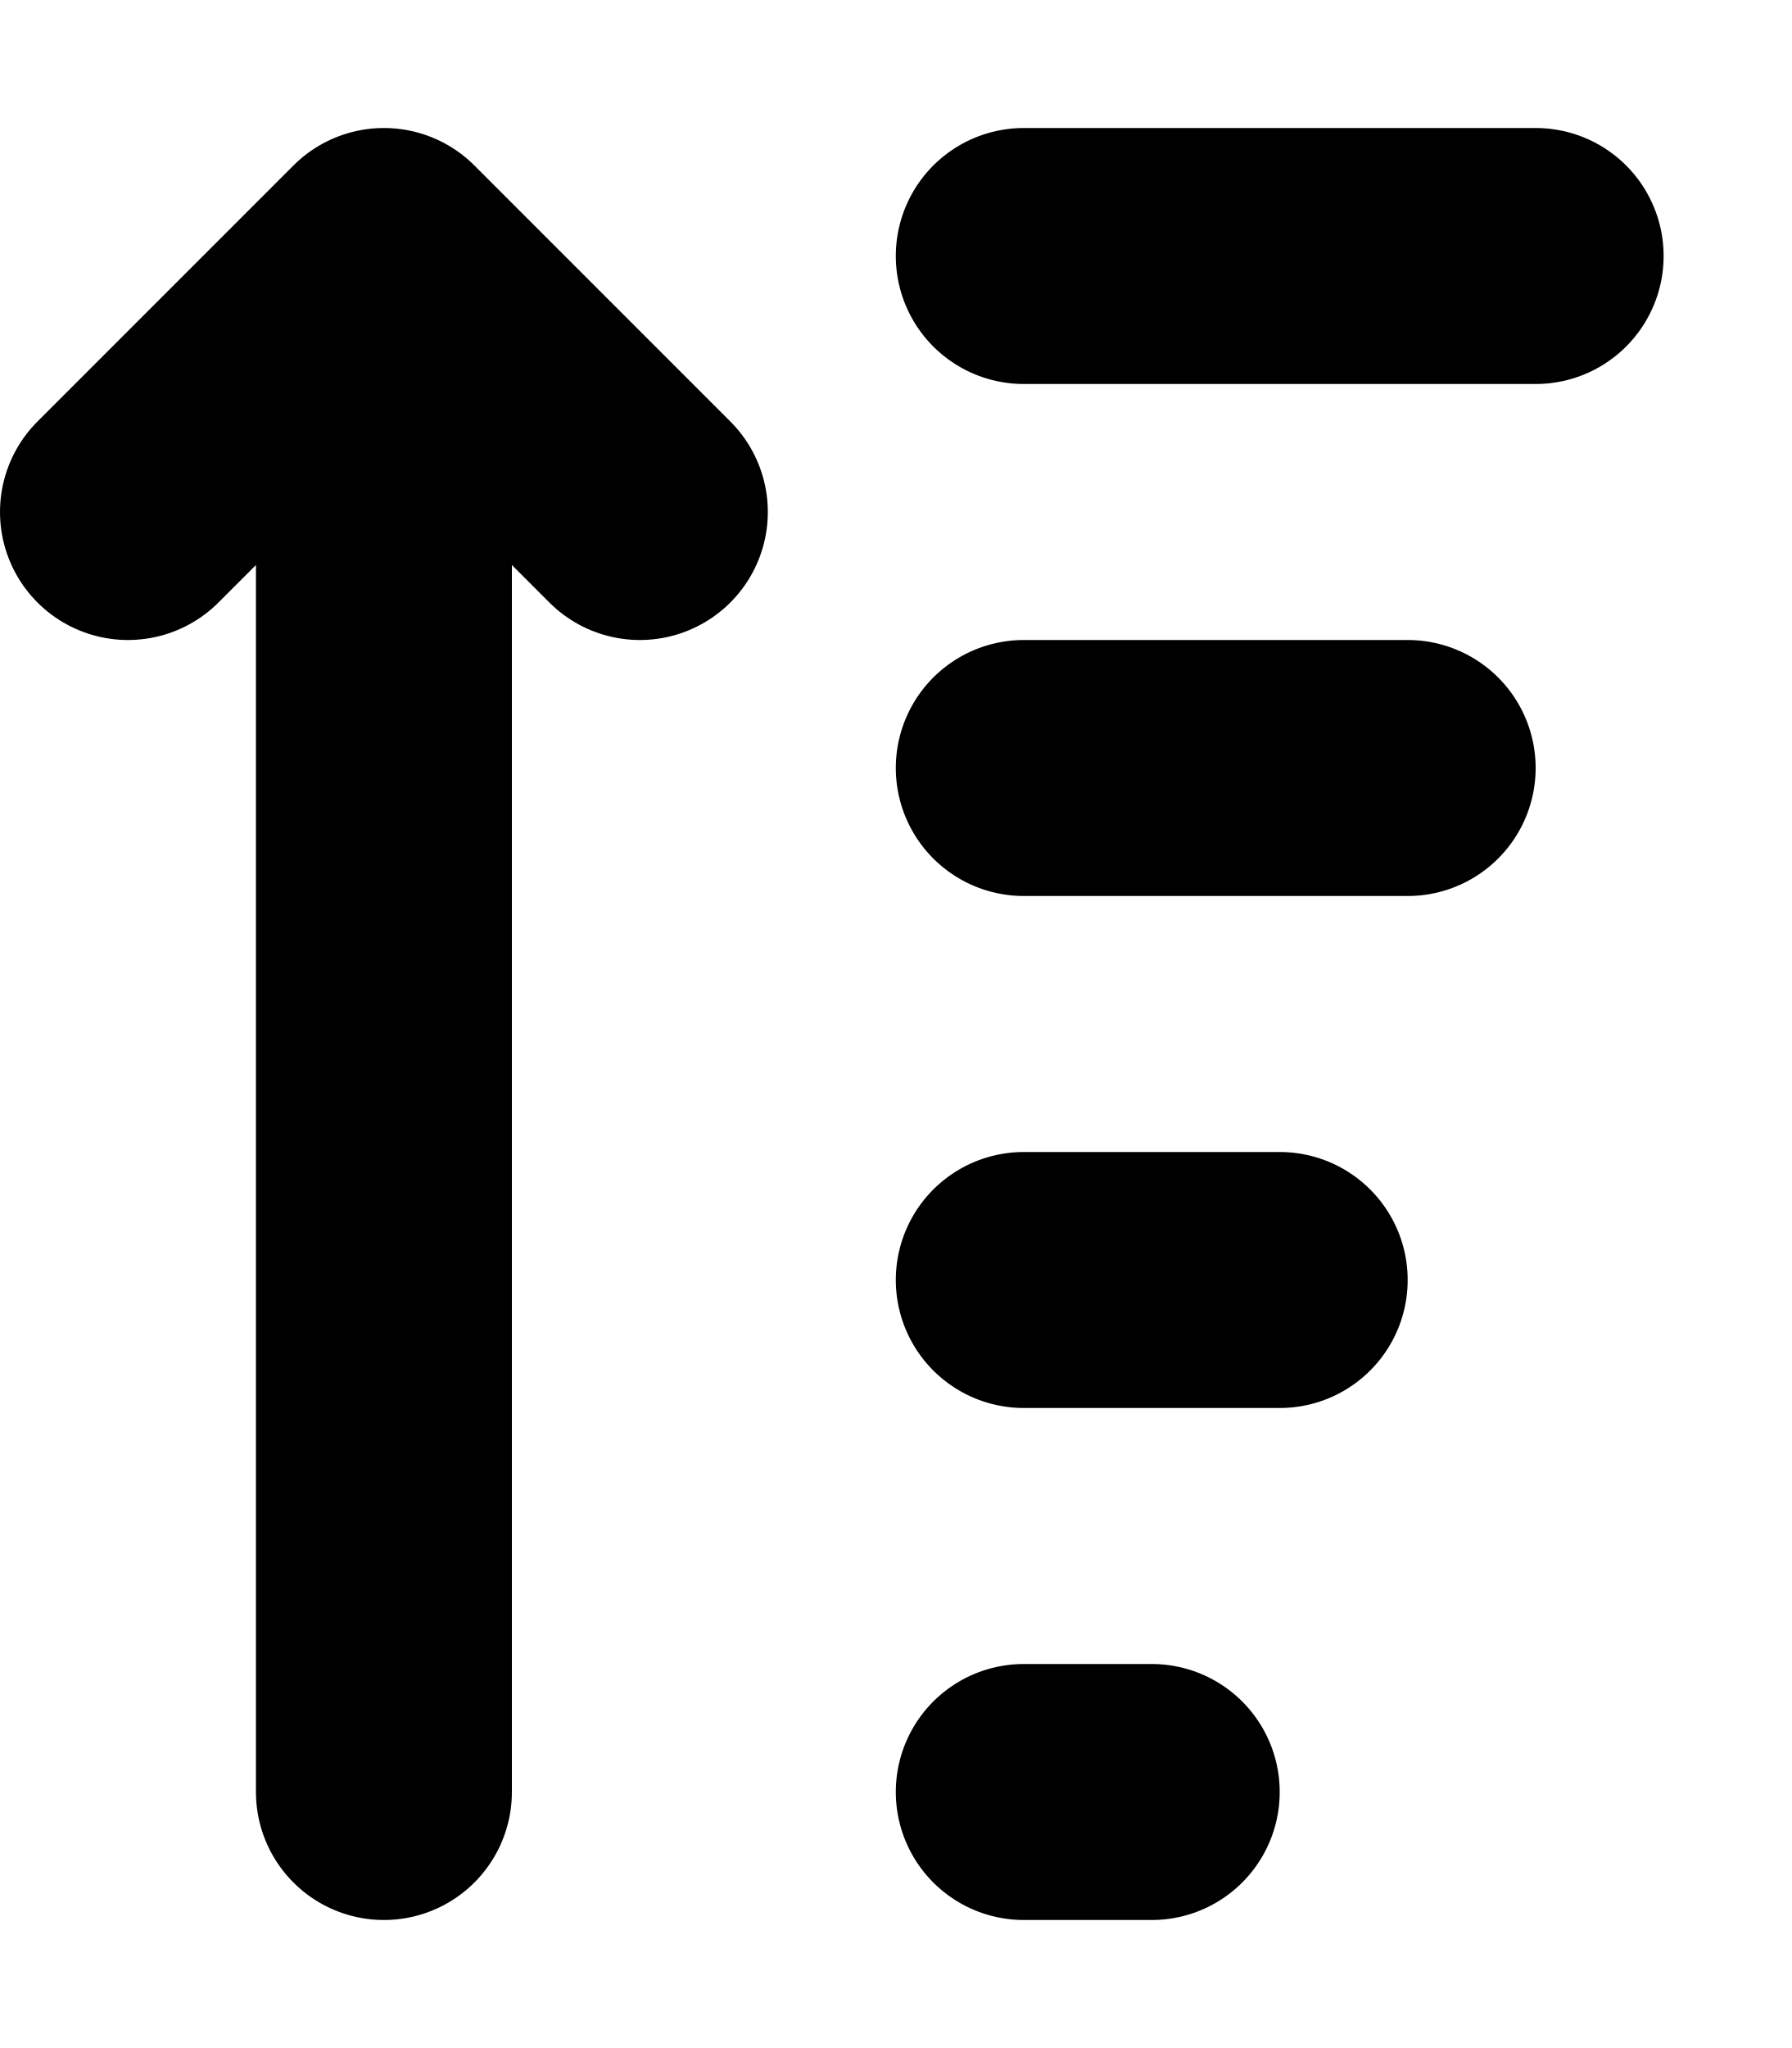
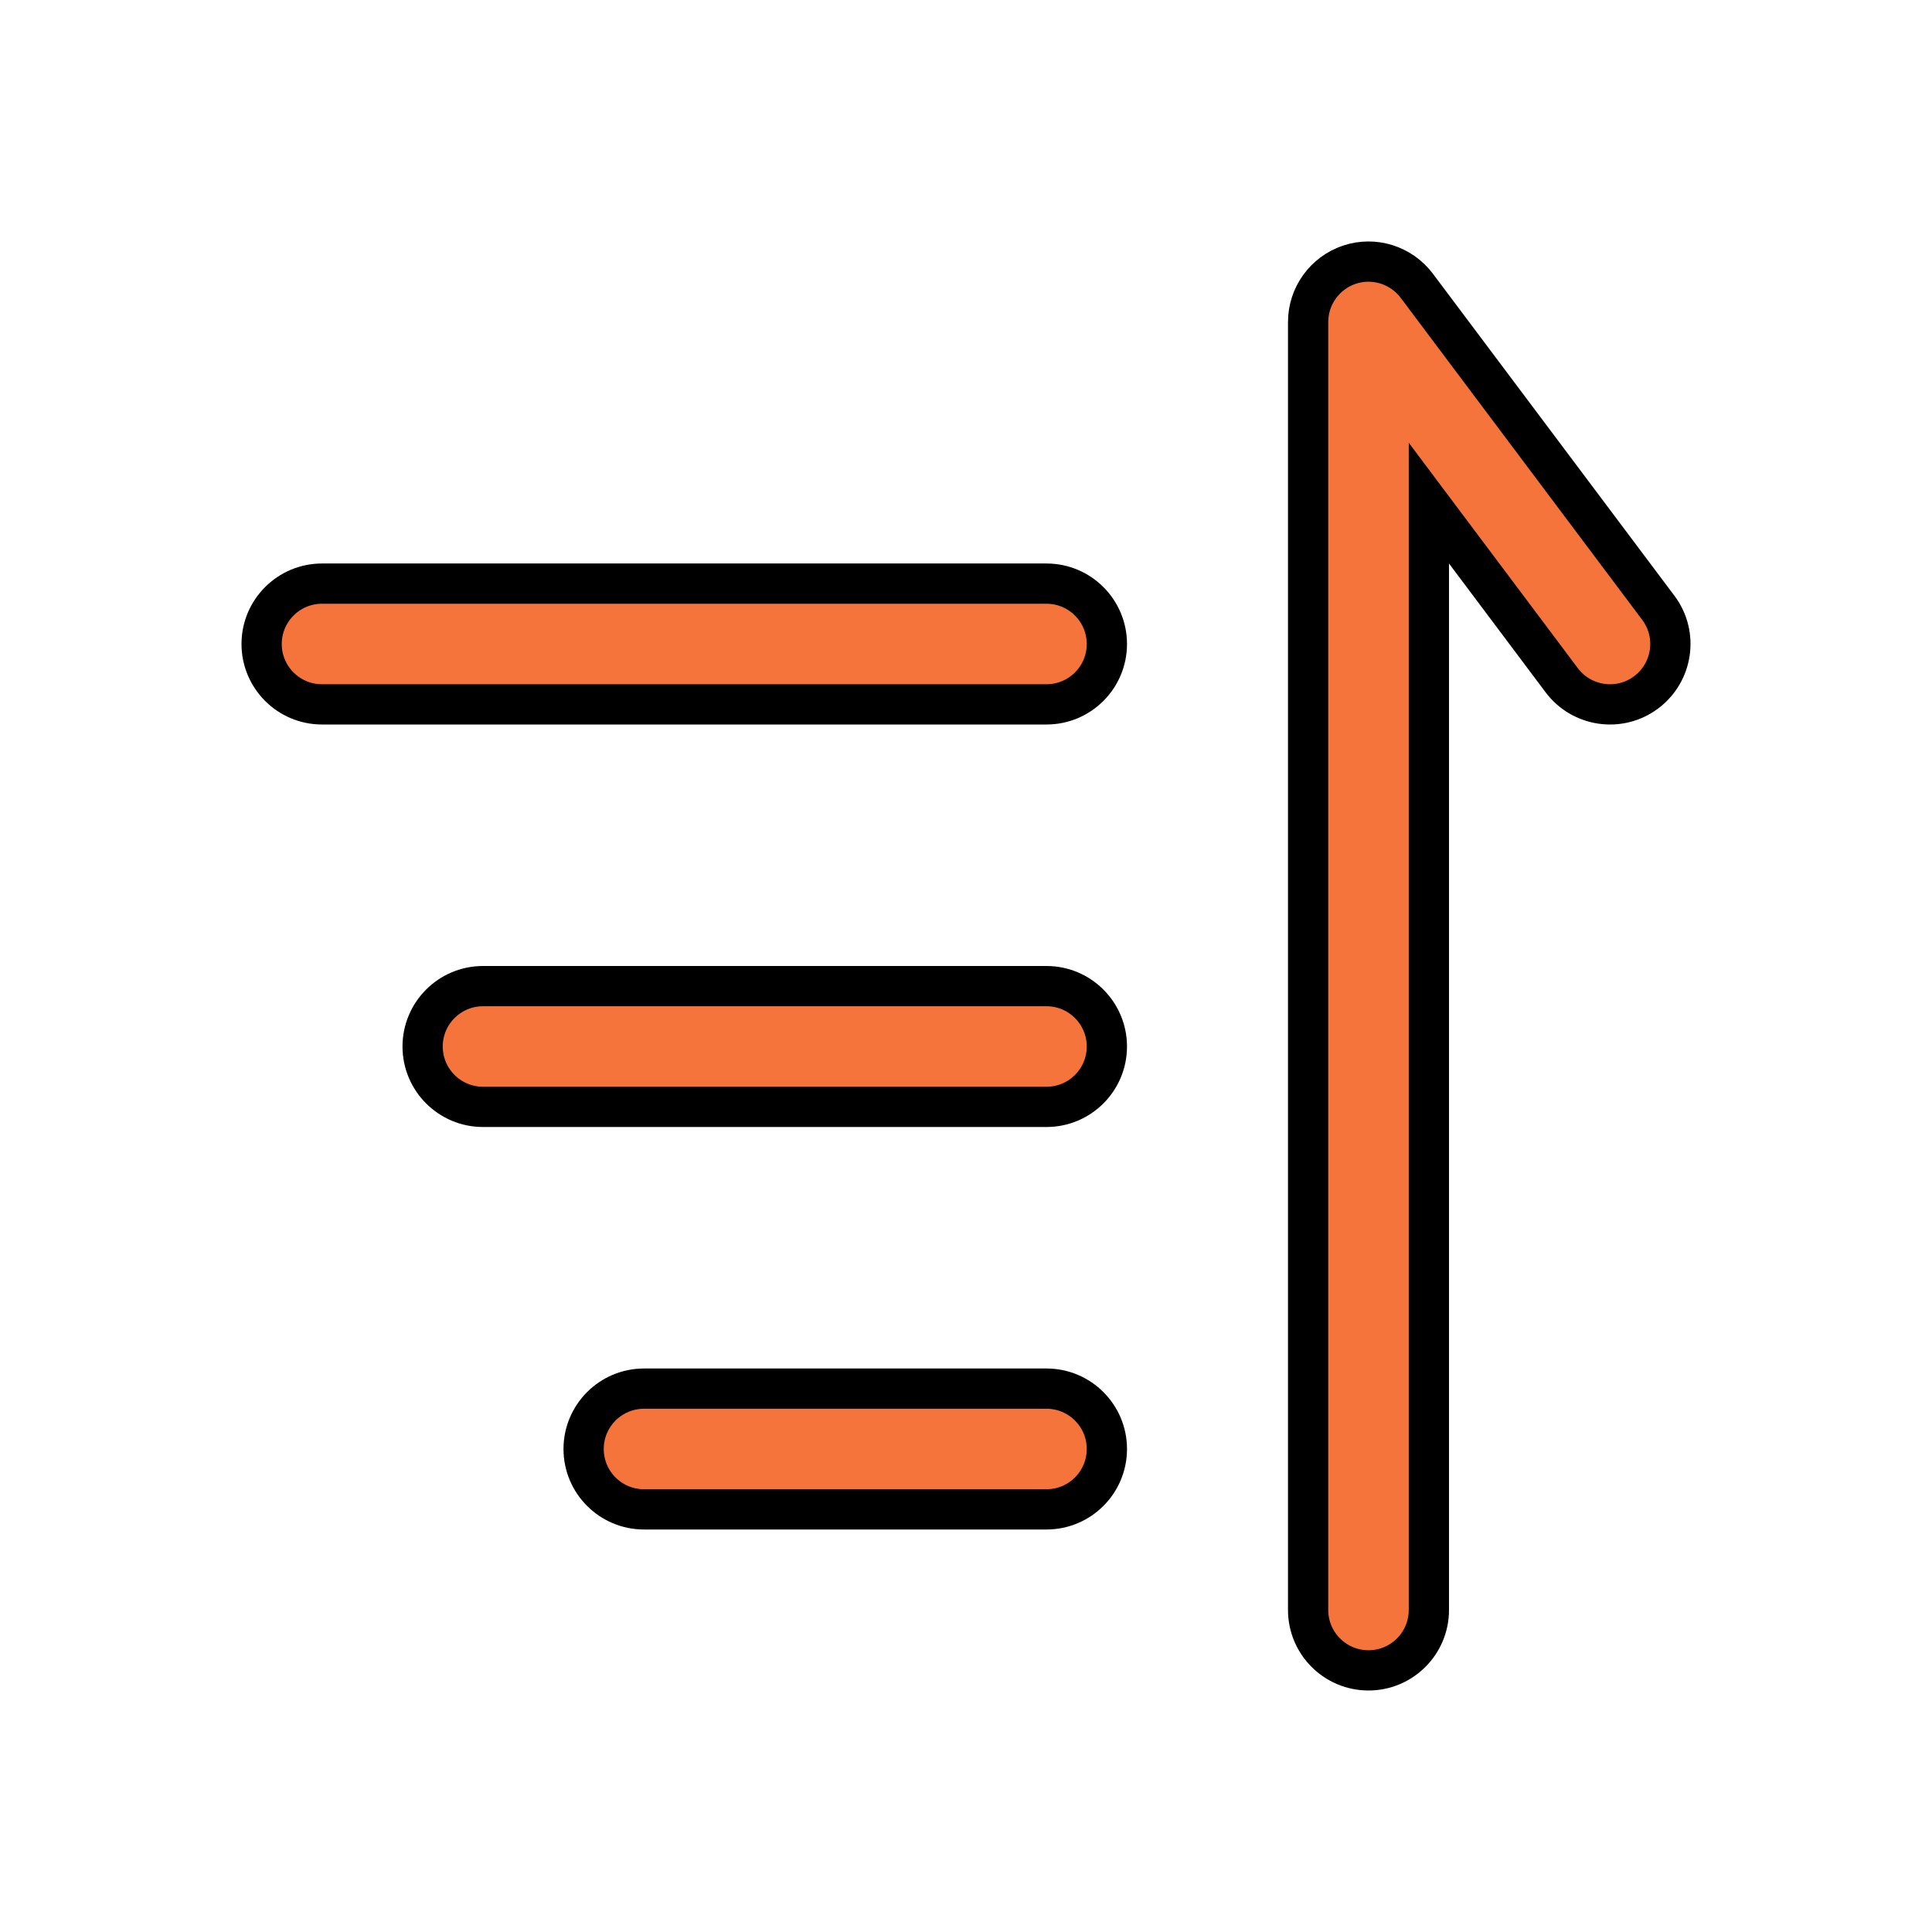
- <svg xmlns="http://www.w3.org/2000/svg" width="14" height="16">
-   <path d="M3,4              l0,10" fill="none" stroke="#000000" stroke-width="2" stroke-linecap="round" stroke-linejoin="round" />
-   <path d="M1,4              l2,-2              l2,2" fill="none" stroke="#000000" stroke-width="2" stroke-linecap="round" stroke-linejoin="round" />
-   <path d="M8,2              l4,0" fill="none" stroke="#000000" stroke-width="2" stroke-linecap="round" stroke-linejoin="round" />
-   <path d="M8,6             l3,0" fill="none" stroke="#000000" stroke-width="2" stroke-linecap="round" stroke-linejoin="round" />
-   <path d="M8,10             l2,0" fill="none" stroke="#000000" stroke-width="2" stroke-linecap="round" stroke-linejoin="round" />
-   <path d="M8,14             l1,0" fill="none" stroke="#000000" stroke-width="2" stroke-linecap="round" stroke-linejoin="round" />
+ <svg xmlns="http://www.w3.org/2000/svg" width="24" height="24" viewBox="0 0 24 24" fill="none">
+   <path fill-rule="evenodd" clip-rule="evenodd" d="M16.763 3.288C17.069 3.186 17.406 3.292 17.6 3.55L20.6 7.55C20.849 7.881 20.781 8.351 20.45 8.6C20.119 8.849 19.648 8.781 19.4 8.45L17.75 6.25V20C17.75 20.414 17.414 20.75 17 20.75C16.586 20.75 16.25 20.414 16.25 20V4C16.25 3.677 16.457 3.391 16.763 3.288ZM3.25 8C3.25 7.586 3.586 7.25 4 7.25H13C13.414 7.25 13.75 7.586 13.75 8C13.75 8.414 13.414 8.75 13 8.75H4C3.586 8.75 3.25 8.414 3.25 8ZM5.25 13C5.25 12.586 5.586 12.25 6 12.25H13C13.414 12.25 13.75 12.586 13.75 13C13.75 13.414 13.414 13.75 13 13.75H6C5.586 13.75 5.25 13.414 5.25 13ZM7.25 18C7.25 17.586 7.586 17.25 8 17.25H13C13.414 17.25 13.75 17.586 13.75 18C13.75 18.414 13.414 18.75 13 18.75H8C7.586 18.75 7.25 18.414 7.25 18Z" fill="#F4743B" stroke="black" stroke-width="0.5" stroke-linecap="round" />
</svg>
